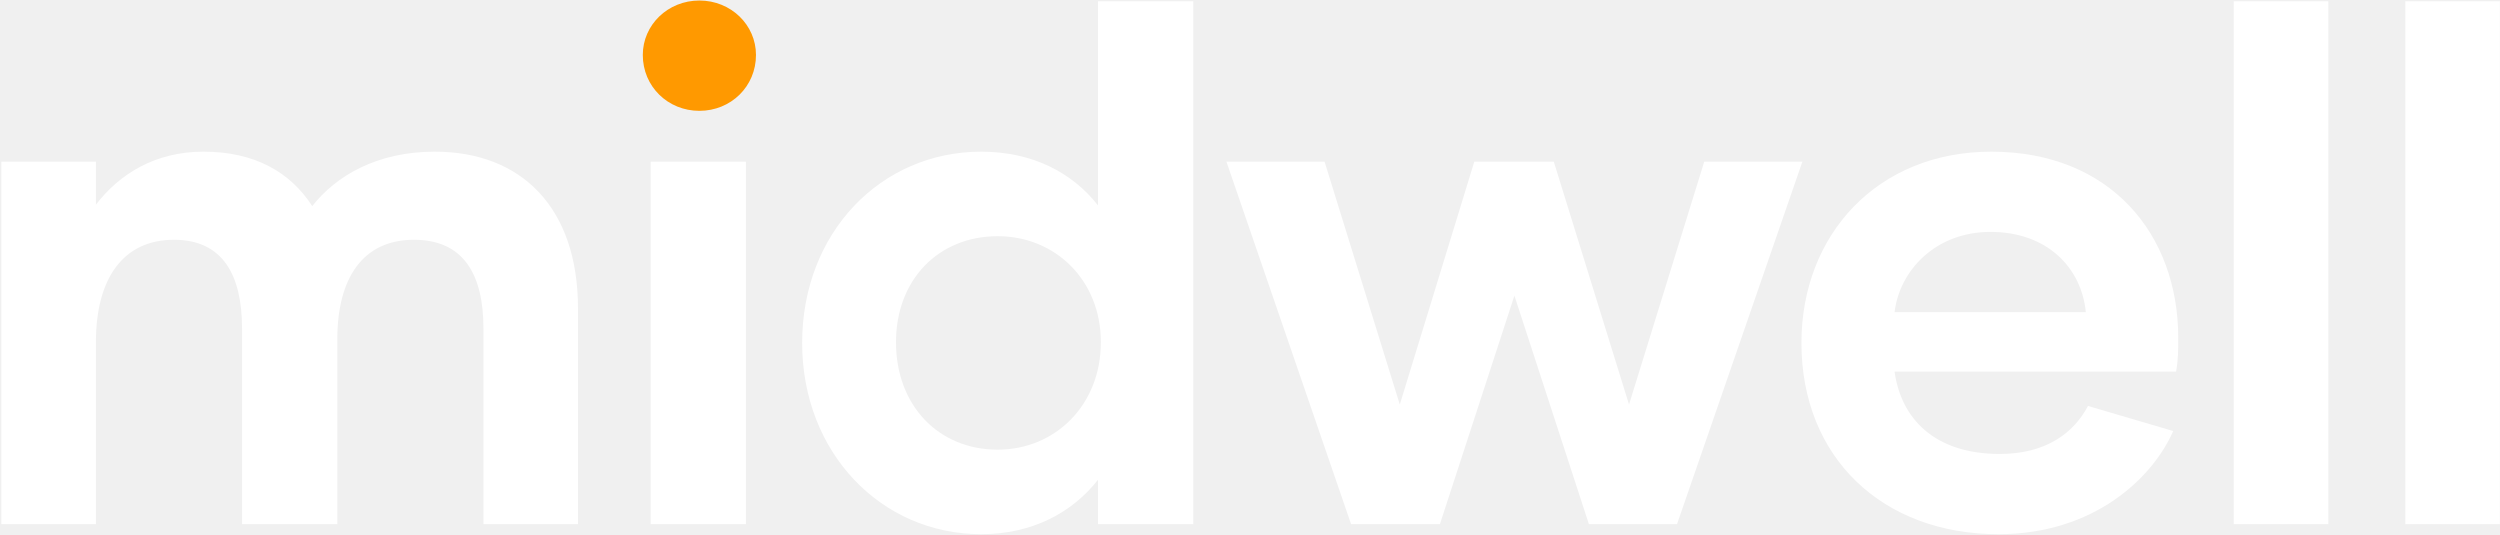
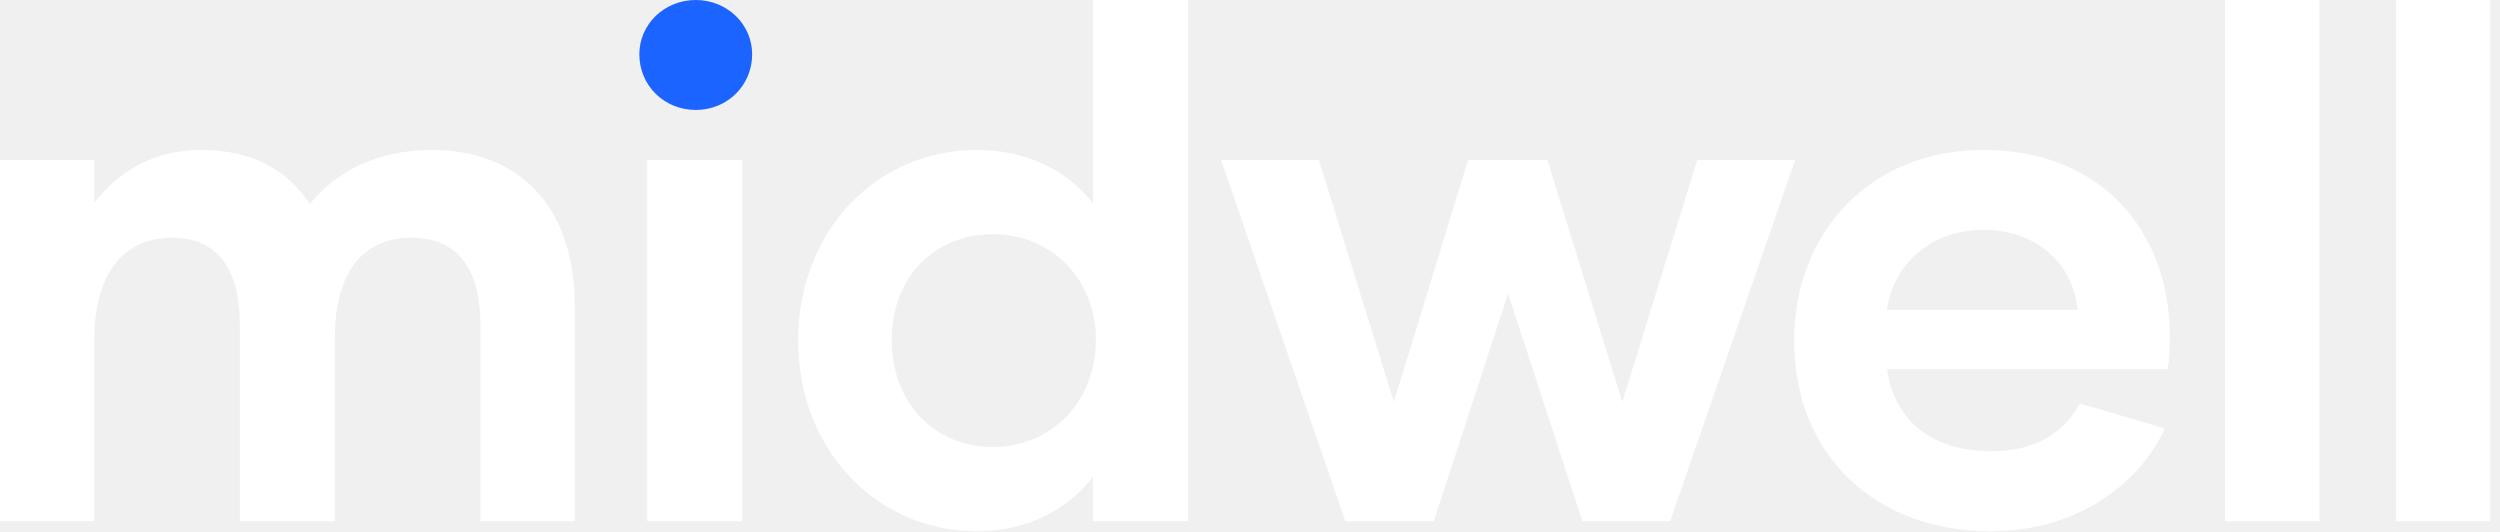
- <svg xmlns="http://www.w3.org/2000/svg" width="1599" height="342" viewBox="0 0 1599 342" fill="none">
-   <path d="M278.057 97.007C333.495 97.007 369.69 132.744 369.69 197.345V335.253H309.212V210.174C309.212 175.353 296.383 153.361 264.77 153.361C232.24 153.361 215.746 177.644 215.746 217.046V335.253H154.81V210.174C154.81 175.811 142.44 153.361 111.284 153.361C78.755 153.361 61.344 178.102 61.344 218.879V335.253H0.866V103.421H61.344V130.911C76.464 111.21 99.372 97.007 130.069 97.007C162.599 97.007 185.507 109.835 199.71 131.827C214.83 112.584 240.945 97.007 278.057 97.007Z" fill="white" />
-   <path d="M416.178 335.253V103.421H477.114V335.253H416.178Z" fill="white" />
-   <path d="M702.279 0.792H763.215V335.253H702.279V306.847C685.785 327.922 660.128 341.667 627.598 341.667C563.455 341.667 513.057 289.436 513.057 219.337C513.057 148.779 563.455 97.007 627.598 97.007C660.128 97.007 685.785 110.294 702.279 131.369V0.792ZM638.136 287.604C674.789 287.604 704.112 259.197 704.112 218.879C704.112 179.018 674.789 151.07 638.136 151.07C600.108 151.07 573.076 179.018 573.076 218.879C573.076 259.197 600.108 287.604 638.136 287.604Z" fill="white" />
-   <path d="M1090.03 103.421H1152.8L1072.62 335.253H1016.26L968.615 189.098L920.966 335.253H864.153L784.432 103.421H847.201L895.308 258.739L942.958 103.421H993.814L1041.92 258.739L1090.03 103.421Z" fill="white" />
-   <path d="M1278.2 341.667C1203.97 341.667 1152.2 292.643 1152.2 219.337C1152.2 150.154 1200.77 97.007 1273.62 97.007C1349.67 97.007 1393.2 149.696 1393.2 216.13C1393.2 223.46 1393.2 230.333 1391.82 237.664H1211.76C1215.89 267.444 1236.96 290.353 1279.11 290.353C1308.44 290.353 1326.3 277.066 1335.47 259.656L1389.99 275.691C1376.7 305.93 1339.13 341.667 1278.2 341.667ZM1211.76 199.636H1334.09C1331.34 171.23 1309.35 148.321 1273.16 148.321C1237.88 148.321 1214.97 173.062 1211.76 199.636Z" fill="white" />
-   <path d="M1428.71 335.253V0.792H1489.18V335.253H1428.71Z" fill="white" />
-   <path d="M1538.44 335.253V0.792H1598.91V335.253H1538.44Z" fill="white" />
-   <path d="M411.134 35.154C411.134 55.313 427.17 70.891 447.329 70.891C467.488 70.891 483.524 55.313 483.524 35.154C483.524 15.911 467.488 0.333 447.329 0.333C427.17 0.333 411.134 15.911 411.134 35.154Z" fill="#FF9900" />
+ <svg xmlns="http://www.w3.org/2000/svg" width="94" height="20" viewBox="0 0 94 20" fill="none">
+   <path d="M16.242 5.638C19.49 5.638 21.611 7.732 21.611 11.517V19.597H18.067V12.268C18.067 10.228 17.315 8.94 15.463 8.94C13.557 8.94 12.591 10.362 12.591 12.671V19.597H9.02V12.268C9.02 10.255 8.295 8.94 6.47 8.94C4.564 8.94 3.544 10.389 3.544 12.778V19.597H0V6.013H3.544V7.624C4.43 6.47 5.772 5.638 7.57 5.638C9.477 5.638 10.819 6.389 11.651 7.678C12.537 6.55 14.067 5.638 16.242 5.638Z" fill="white" />
+   <path d="M24.335 19.597V6.013H27.905V19.597H24.335Z" fill="white" />
+   <path d="M41.098 0H44.669V19.597H41.098V17.933C40.132 19.168 38.629 19.973 36.723 19.973C32.964 19.973 30.011 16.913 30.011 12.805C30.011 8.671 32.964 5.638 36.723 5.638C38.629 5.638 40.132 6.416 41.098 7.651V0ZM37.34 16.805C39.488 16.805 41.206 15.141 41.206 12.778C41.206 10.443 39.488 8.805 37.34 8.805C35.112 8.805 33.528 10.443 33.528 12.778C33.528 15.141 35.112 16.805 37.34 16.805Z" fill="white" />
+   <path d="M63.818 6.013H67.496L62.798 19.597H59.496L56.704 11.034L53.912 19.597H50.583L45.912 6.013H49.59L52.409 15.114L55.201 6.013H58.181L60.999 15.114L63.818 6.013Z" fill="white" />
+   <path d="M74.844 19.973C70.495 19.973 67.461 17.101 67.461 12.805C67.461 8.752 70.307 5.638 74.575 5.638C79.031 5.638 81.582 8.725 81.582 12.617C81.582 13.047 81.582 13.45 81.501 13.879H70.951C71.193 15.624 72.427 16.966 74.897 16.966C76.615 16.966 77.662 16.188 78.199 15.168L81.394 16.107C80.615 17.879 78.414 19.973 74.844 19.973ZM70.951 11.651H78.119C77.958 9.987 76.669 8.644 74.548 8.644C72.481 8.644 71.139 10.094 70.951 11.651Z" fill="white" />
+   <path d="M83.662 19.597V0H87.206V19.597H83.662Z" fill="white" />
+   <path d="M90.092 19.597V0H93.636V19.597H90.092Z" fill="white" />
+   <path d="M24.039 2.04C24.039 3.221 24.979 4.134 26.16 4.134C27.341 4.134 28.281 3.221 28.281 2.04C28.281 0.913 27.341 0 26.16 0C24.979 0 24.039 0.913 24.039 2.04Z" fill="#1C64FF" />
</svg>
